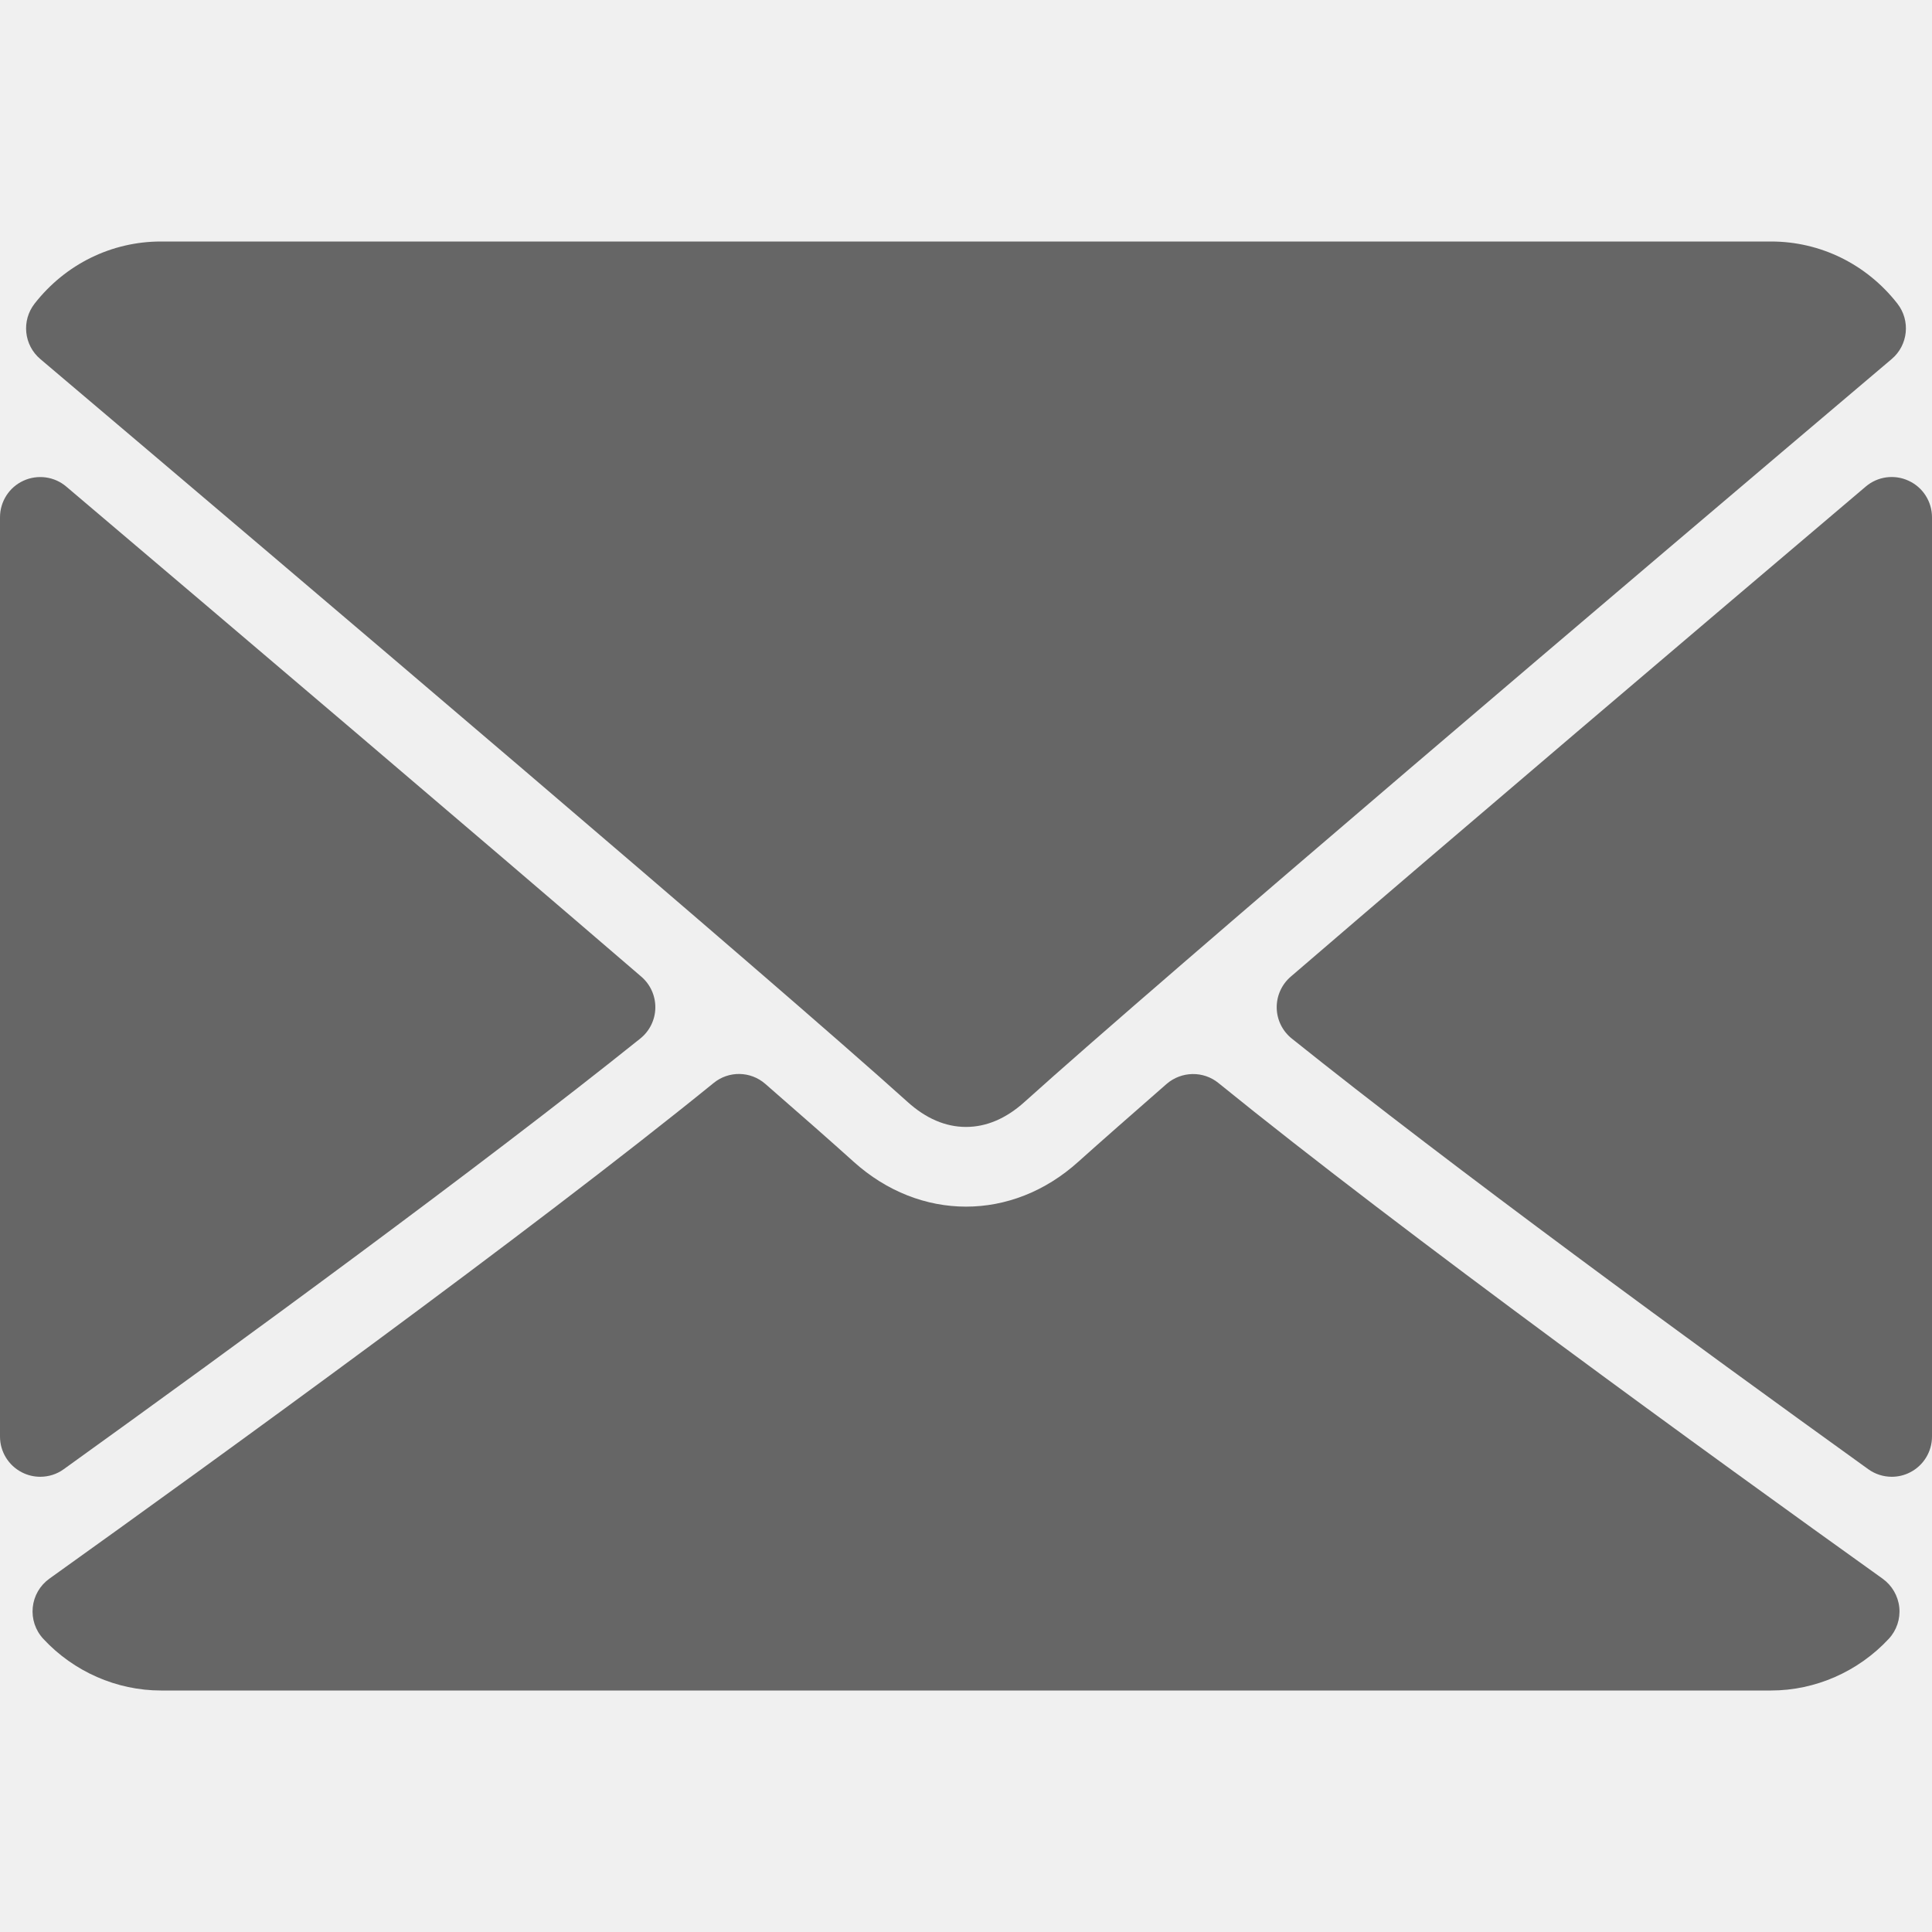
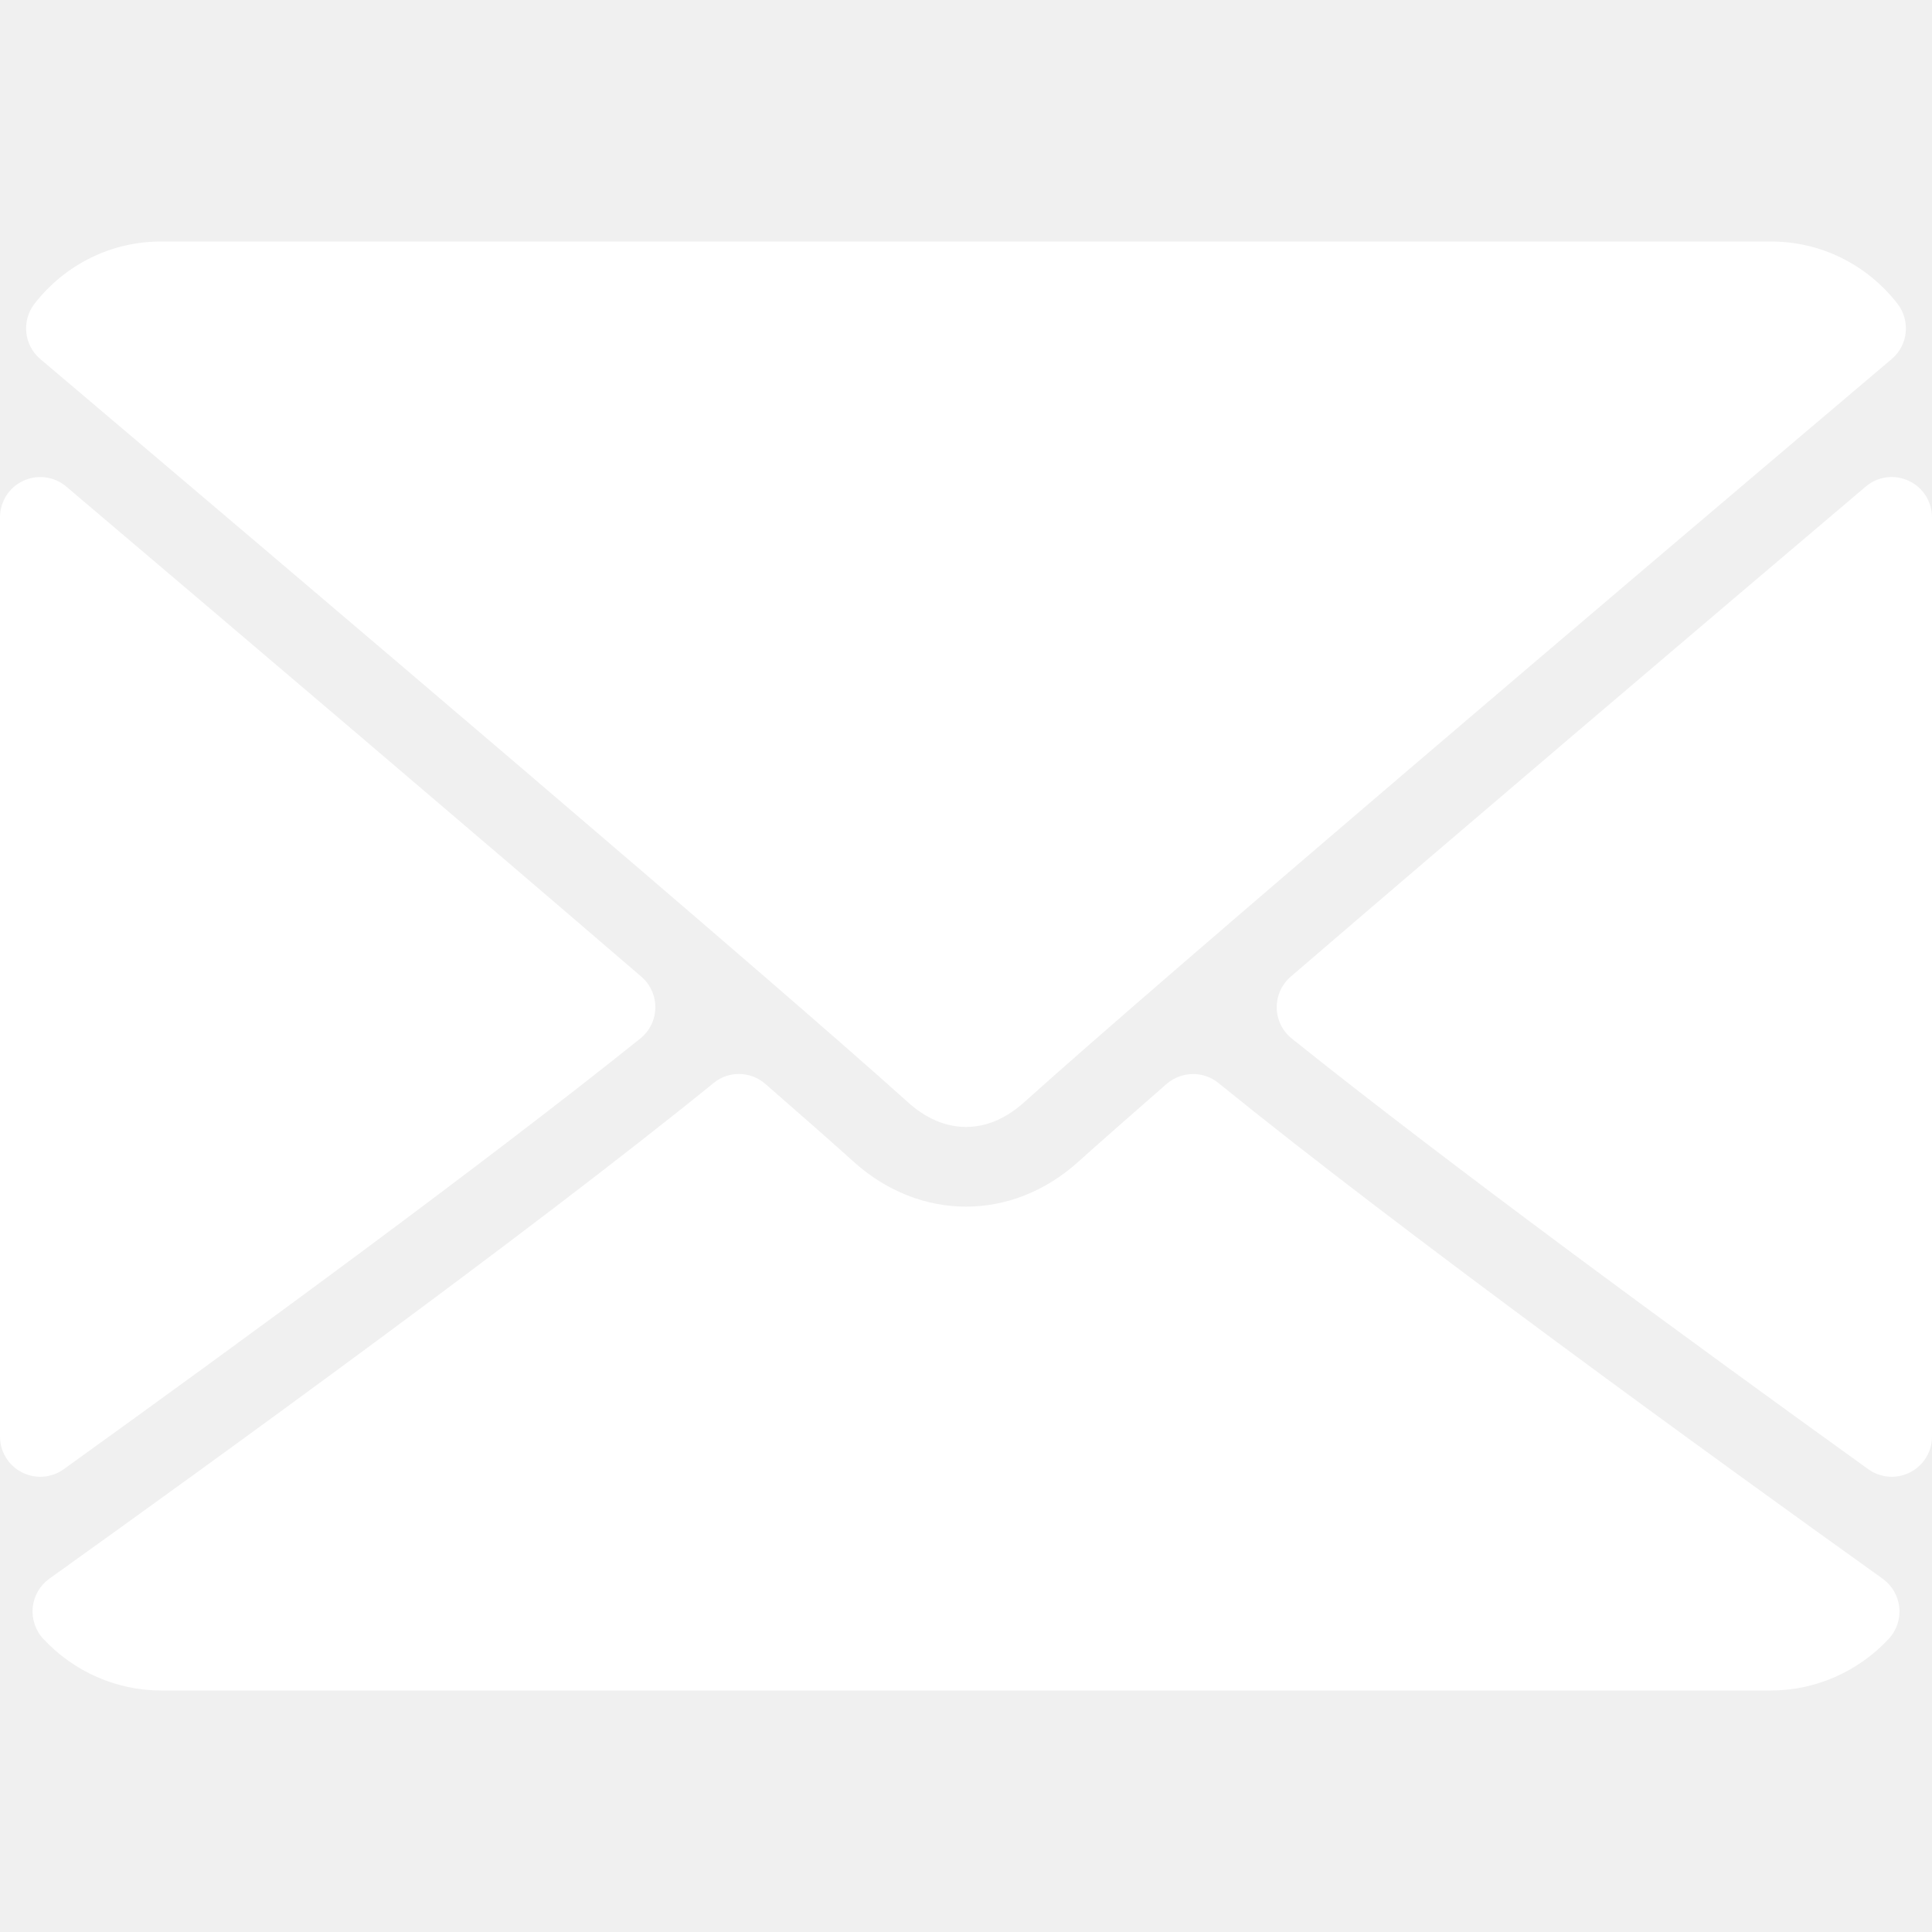
<svg xmlns="http://www.w3.org/2000/svg" width="40" height="40" viewBox="0 0 40 40" fill="none">
  <g clip-path="url(#clip0)">
-     <path d="M0.835 7.434C6.325 12.083 15.958 20.263 18.789 22.813C19.169 23.157 19.577 23.332 20 23.332C20.422 23.332 20.829 23.159 21.209 22.817C24.042 20.264 33.675 12.083 39.165 7.434C39.507 7.145 39.559 6.637 39.282 6.284C38.643 5.468 37.689 5 36.667 5H3.333C2.311 5 1.357 5.468 0.718 6.284C0.441 6.637 0.493 7.145 0.835 7.434Z" fill="#666666" />
-     <path d="M39.517 9.954C39.221 9.816 38.874 9.864 38.628 10.074C35.033 13.122 30.296 17.148 26.723 20.221C26.535 20.383 26.429 20.619 26.433 20.867C26.437 21.115 26.552 21.348 26.746 21.503C30.065 24.162 35.068 27.819 38.68 30.418C38.824 30.522 38.995 30.575 39.167 30.575C39.297 30.575 39.427 30.545 39.547 30.483C39.825 30.341 40 30.054 40 29.742V10.71C40 10.385 39.811 10.089 39.517 9.954Z" fill="#666666" />
-     <path d="M1.32 30.418C4.933 27.819 9.937 24.162 13.255 21.503C13.449 21.348 13.564 21.115 13.568 20.867C13.572 20.619 13.466 20.383 13.278 20.221C9.705 17.148 4.967 13.122 1.372 10.074C1.125 9.864 0.776 9.818 0.483 9.954C0.189 10.089 0 10.385 0 10.71V29.742C0 30.055 0.175 30.341 0.453 30.483C0.573 30.545 0.703 30.575 0.833 30.575C1.005 30.575 1.176 30.523 1.32 30.418Z" fill="#666666" />
-     <path d="M38.979 32.686C35.49 30.19 29.063 25.536 25.227 22.423C24.915 22.168 24.462 22.176 24.154 22.441C23.402 23.098 22.772 23.652 22.325 24.053C20.953 25.292 19.049 25.292 17.673 24.052C17.228 23.651 16.598 23.096 15.845 22.441C15.54 22.174 15.087 22.166 14.774 22.423C10.95 25.526 4.516 30.185 1.022 32.685C0.827 32.825 0.702 33.041 0.678 33.279C0.654 33.518 0.733 33.755 0.897 33.931C1.527 34.61 2.416 35 3.333 35H36.667C37.584 35 38.472 34.61 39.104 33.931C39.267 33.756 39.347 33.519 39.323 33.28C39.298 33.042 39.173 32.826 38.979 32.686Z" fill="#666666" />
+     <path d="M0.835 7.434C6.325 12.083 15.958 20.263 18.789 22.813C19.169 23.157 19.577 23.332 20 23.332C20.422 23.332 20.829 23.159 21.209 22.817C24.042 20.264 33.675 12.083 39.165 7.434C39.507 7.145 39.559 6.637 39.282 6.284C38.643 5.468 37.689 5 36.667 5H3.333C2.311 5 1.357 5.468 0.718 6.284C0.441 6.637 0.493 7.145 0.835 7.434Z" fill="white" />
+     <path d="M39.517 9.954C39.221 9.816 38.874 9.864 38.628 10.074C35.033 13.122 30.296 17.148 26.723 20.221C26.535 20.383 26.429 20.619 26.433 20.867C26.437 21.115 26.552 21.348 26.746 21.503C30.065 24.162 35.068 27.819 38.68 30.418C38.824 30.522 38.995 30.575 39.167 30.575C39.297 30.575 39.427 30.545 39.547 30.483C39.825 30.341 40 30.054 40 29.742V10.71C40 10.385 39.811 10.089 39.517 9.954Z" fill="white" />
+     <path d="M1.32 30.418C4.933 27.819 9.937 24.162 13.255 21.503C13.449 21.348 13.564 21.115 13.568 20.867C13.572 20.619 13.466 20.383 13.278 20.221C9.705 17.148 4.967 13.122 1.372 10.074C1.125 9.864 0.776 9.818 0.483 9.954C0.189 10.089 0 10.385 0 10.71V29.742C0 30.055 0.175 30.341 0.453 30.483C0.573 30.545 0.703 30.575 0.833 30.575C1.005 30.575 1.176 30.523 1.32 30.418Z" fill="white" />
+     <path d="M38.979 32.686C35.49 30.19 29.063 25.536 25.227 22.423C24.915 22.168 24.462 22.176 24.154 22.441C23.402 23.098 22.772 23.652 22.325 24.053C20.953 25.292 19.049 25.292 17.673 24.052C17.228 23.651 16.598 23.096 15.845 22.441C15.54 22.174 15.087 22.166 14.774 22.423C10.95 25.526 4.516 30.185 1.022 32.685C0.827 32.825 0.702 33.041 0.678 33.279C0.654 33.518 0.733 33.755 0.897 33.931C1.527 34.61 2.416 35 3.333 35H36.667C37.584 35 38.472 34.61 39.104 33.931C39.267 33.756 39.347 33.519 39.323 33.28C39.298 33.042 39.173 32.826 38.979 32.686Z" fill="white" />
  </g>
  <defs>
    <clipPath id="clip0">
      <rect width="40" height="40" fill="white" />
    </clipPath>
  </defs>
</svg>
